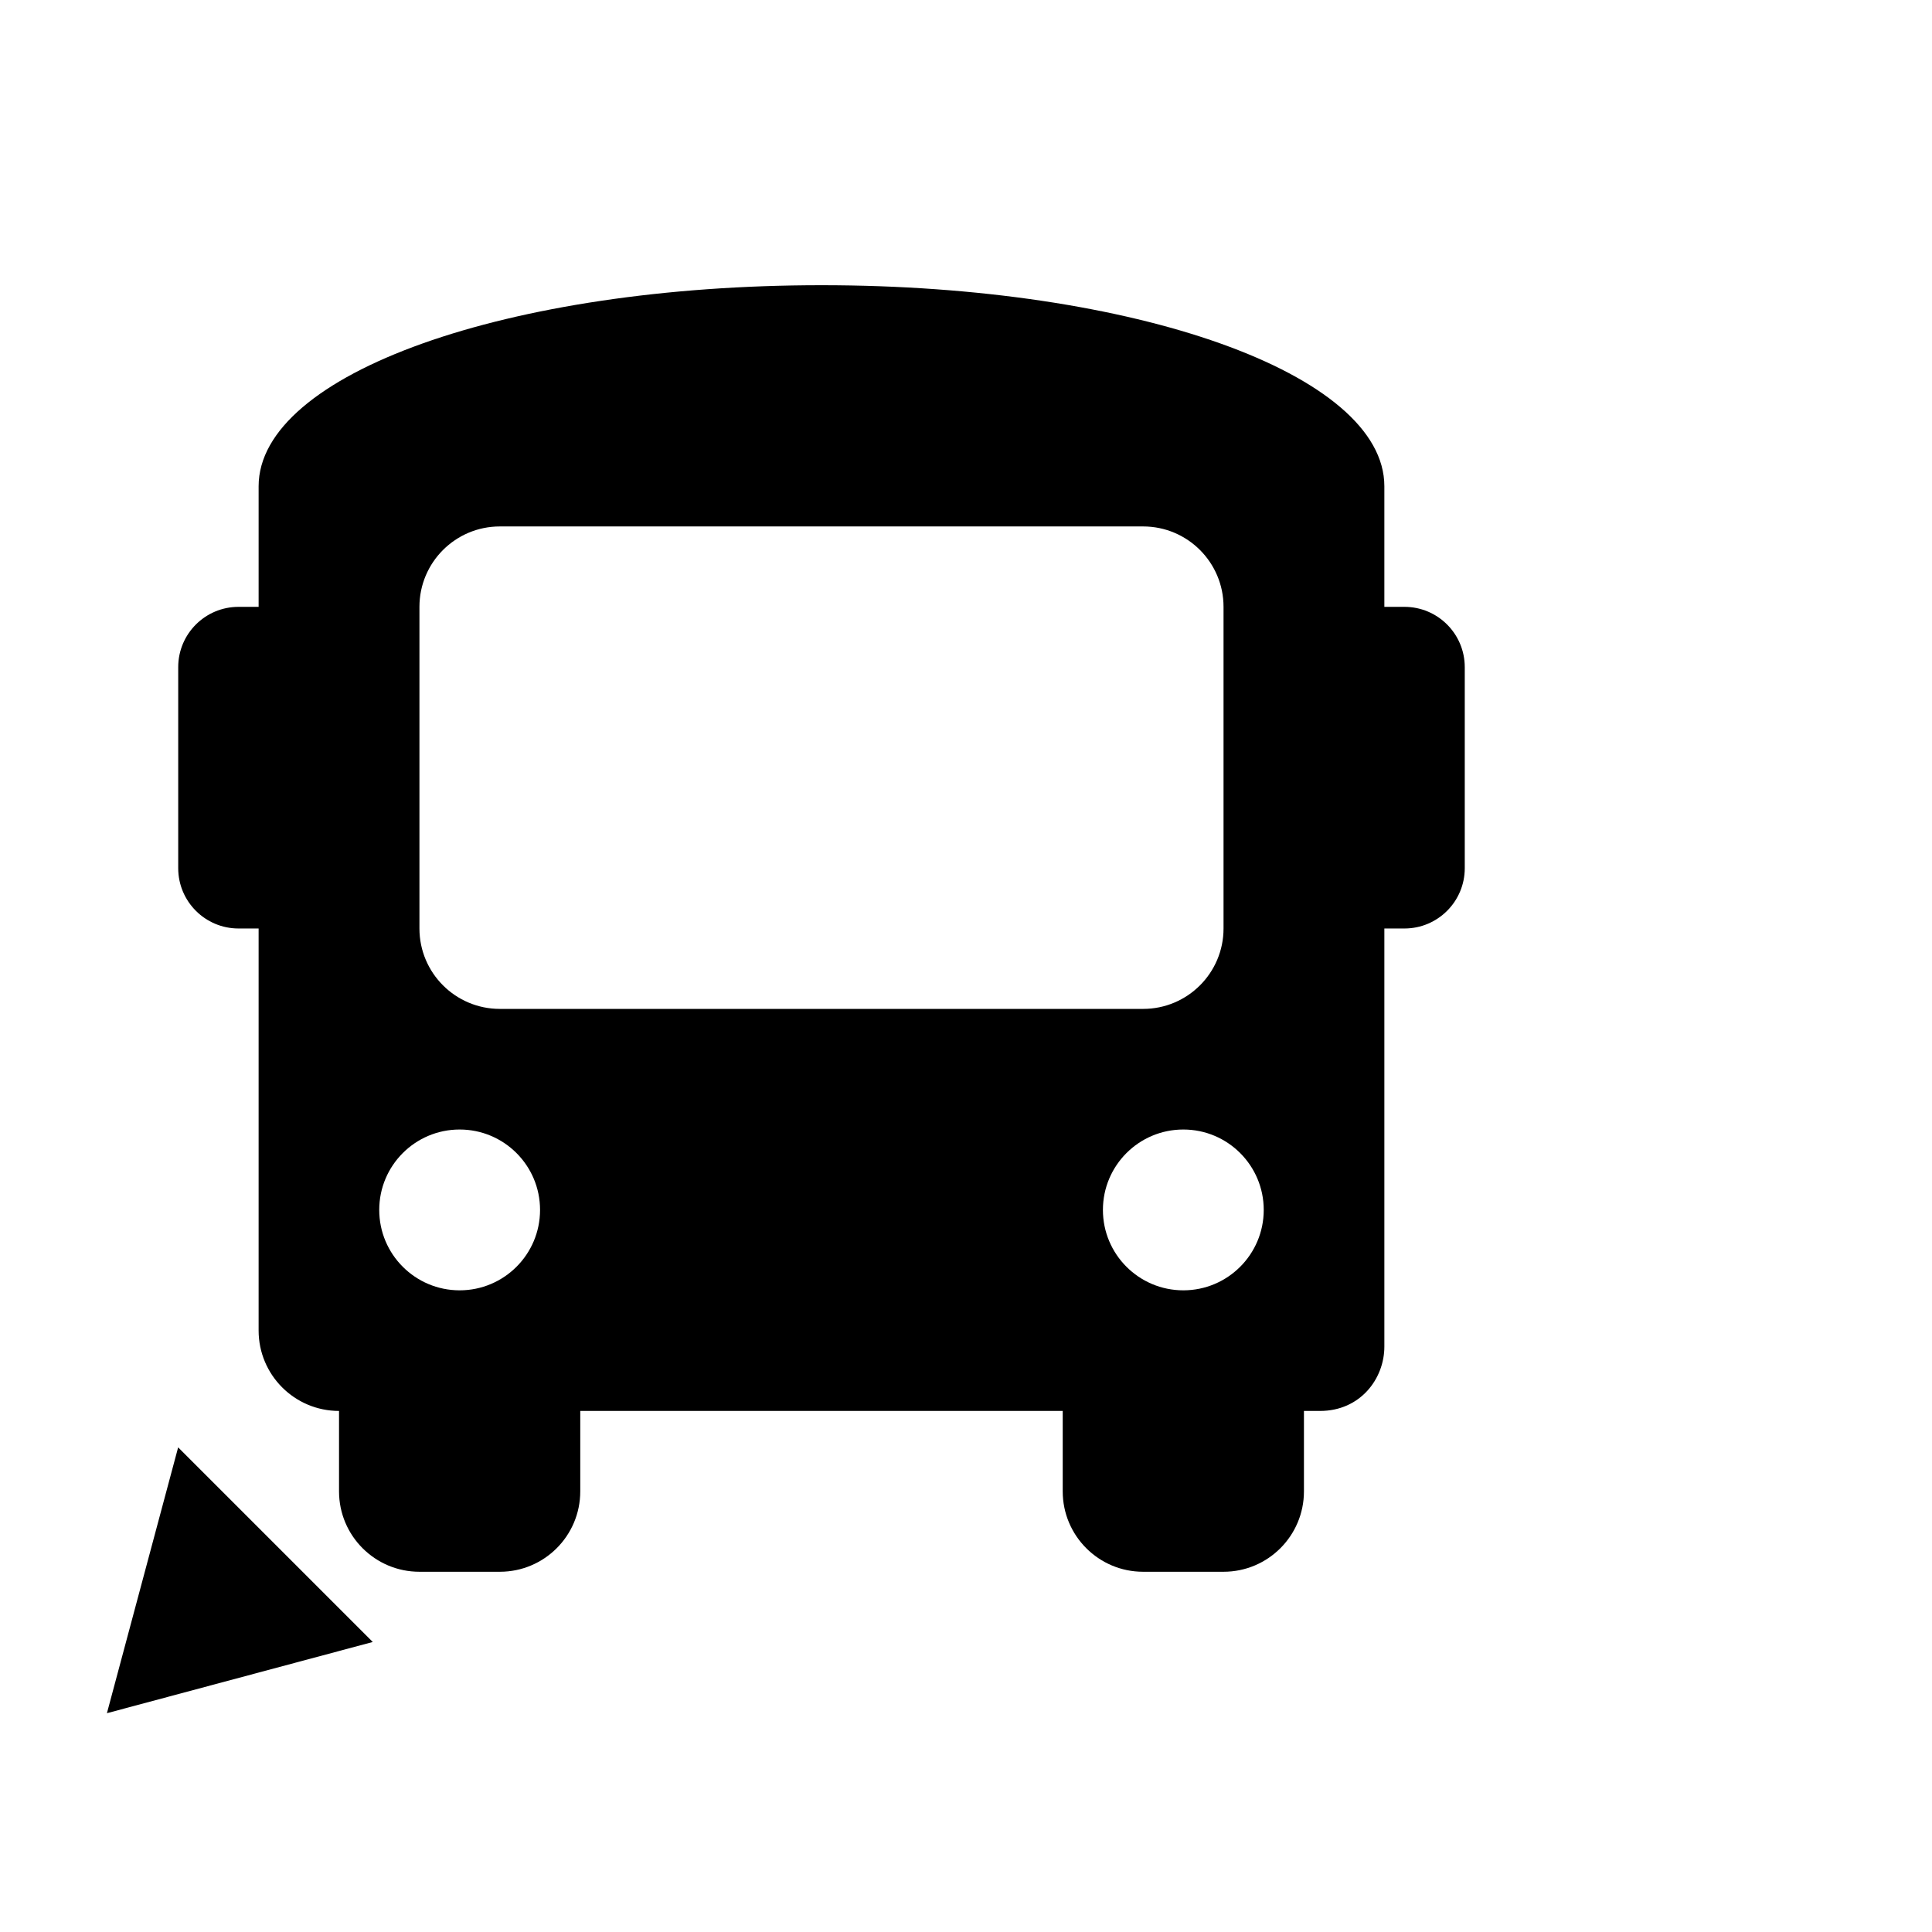
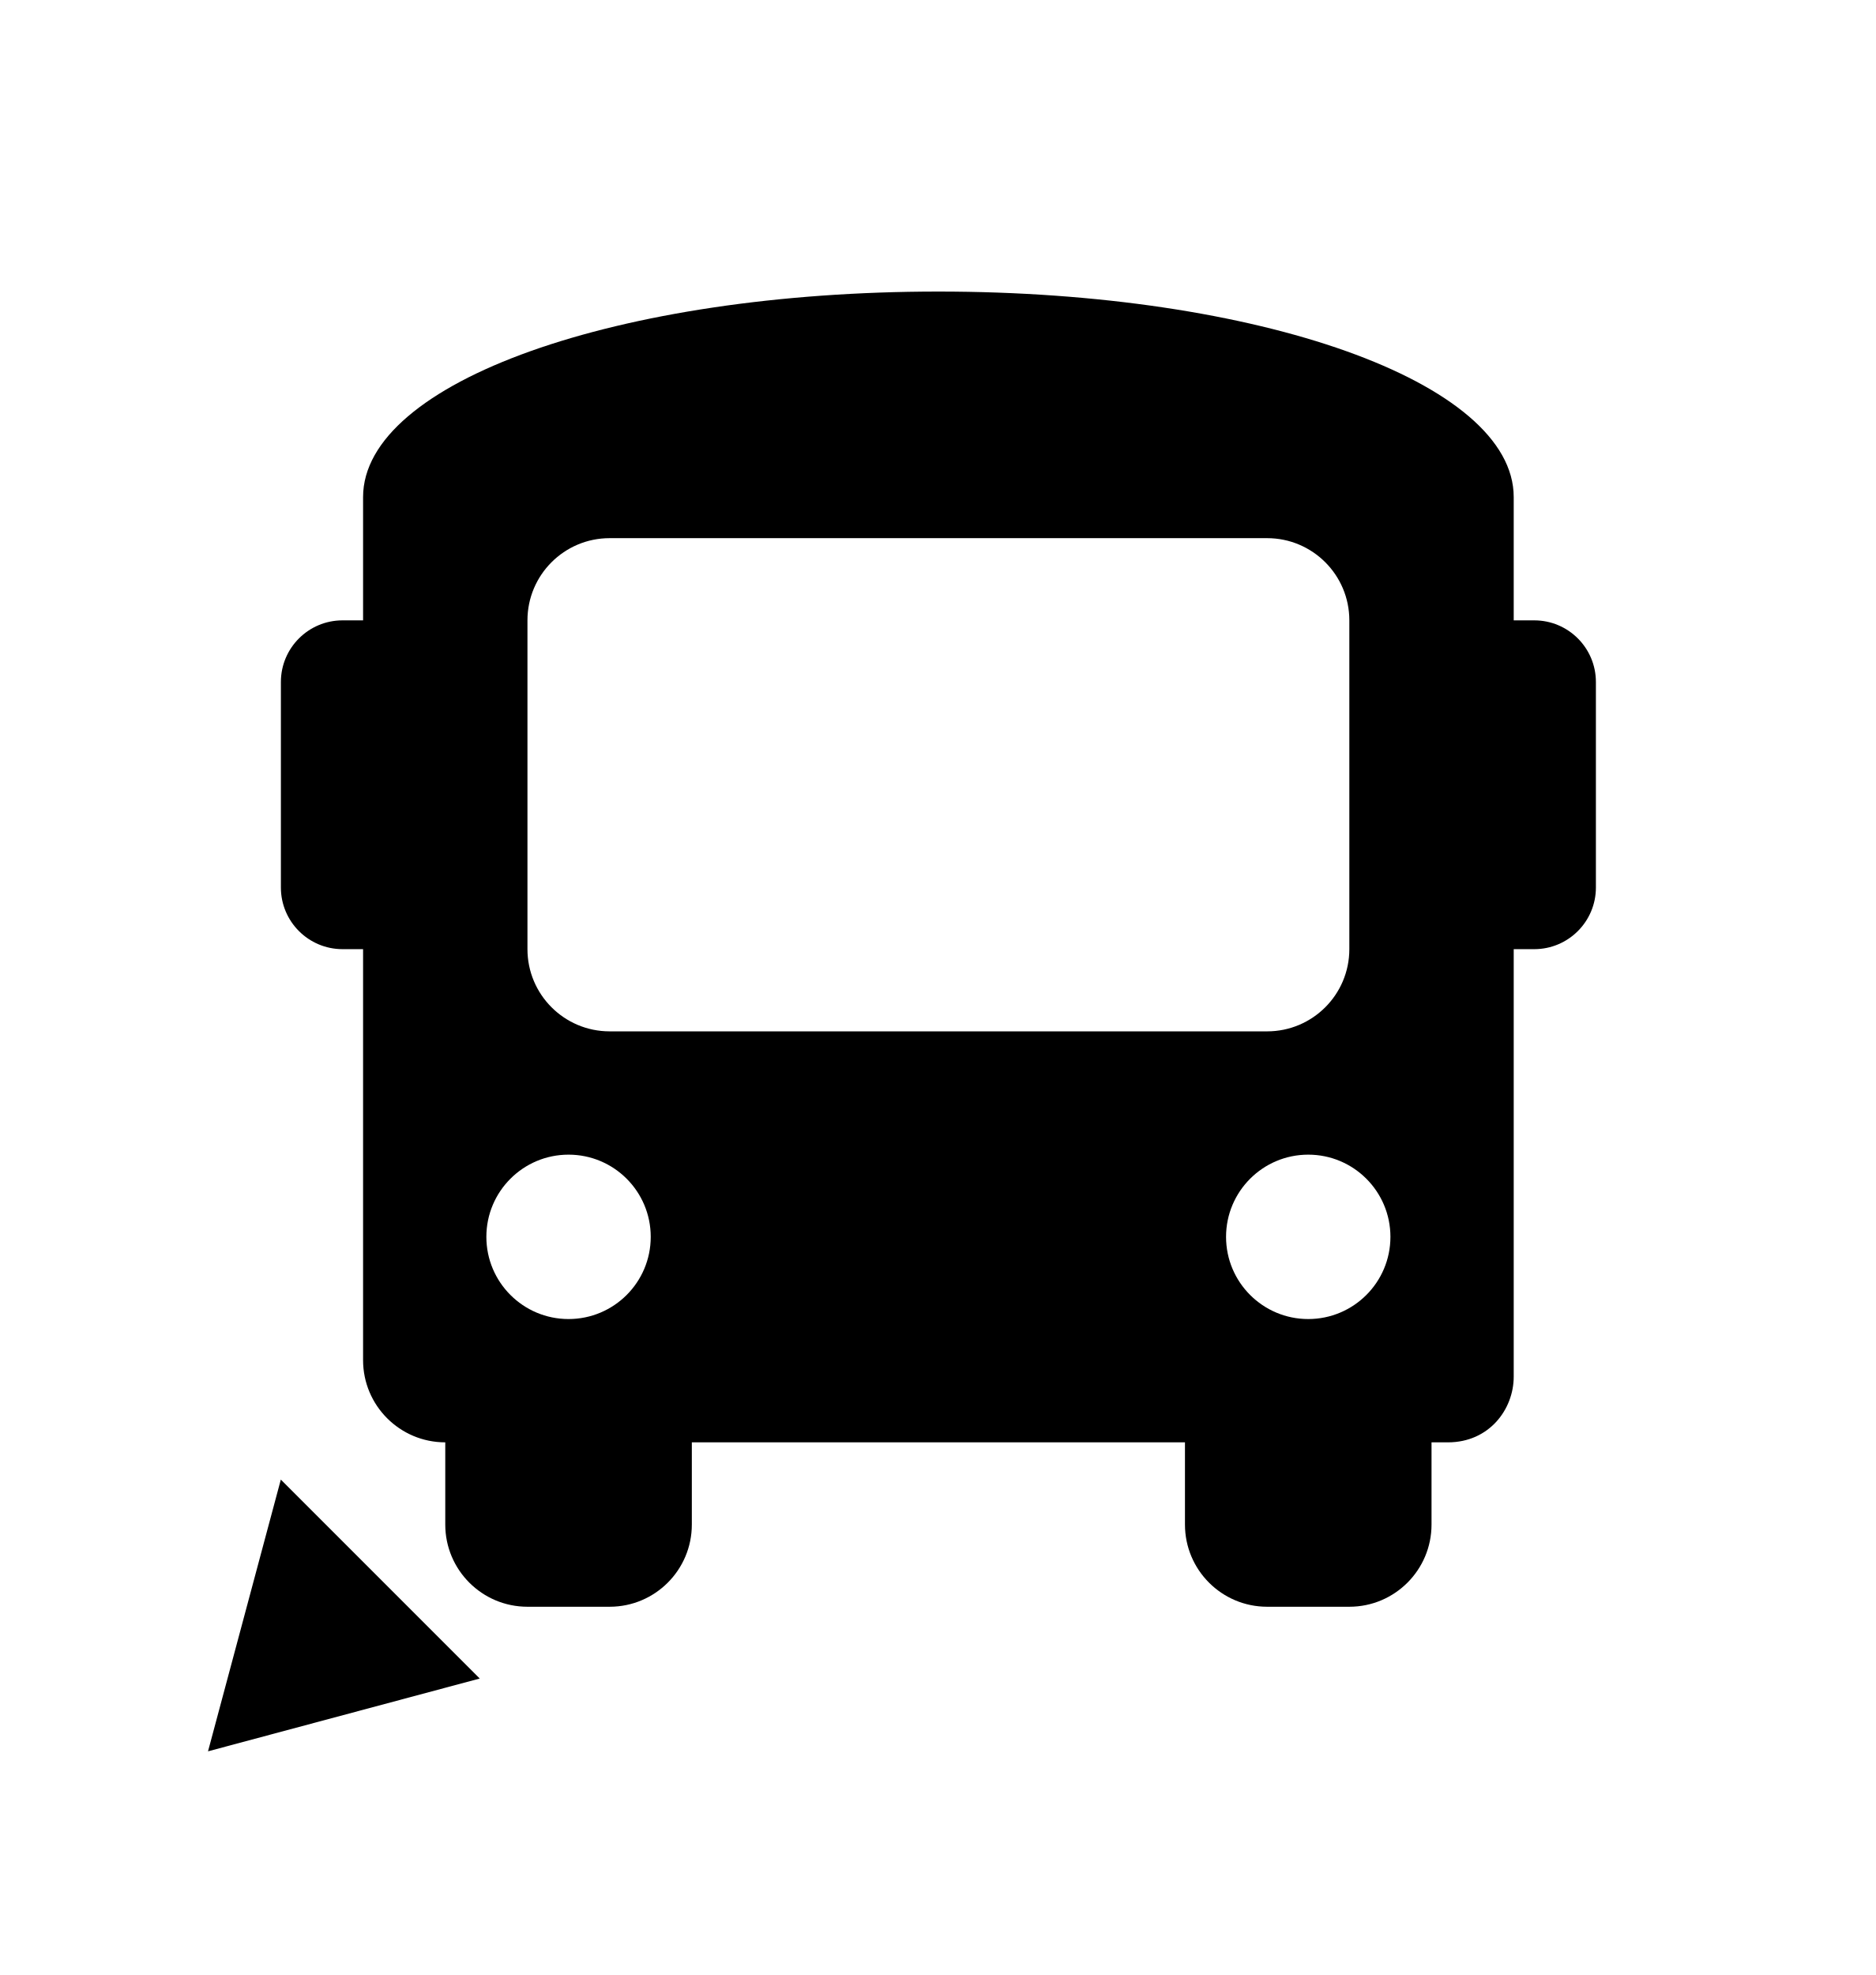
- <svg xmlns="http://www.w3.org/2000/svg" aria-hidden="true" focusable="false" data-prefix="fas" data-icon="bus" class="svg-inline--fa fa-bus fa-w-16" role="img" viewBox="0 0 700 700">
+ <svg xmlns="http://www.w3.org/2000/svg" aria-hidden="true" focusable="false" data-prefix="fas" data-icon="bus" class="svg-inline--fa fa-bus fa-w-16" role="img" viewBox="-35 0 665 700">
  <path d="M508.861,219.874h-7.283v-43.701c0-40.788-90.316-72.835-203.938-72.835c-113.621,0-203.936,32.047-203.936,72.835v43.701  H86.42c-12.063,0-21.851,9.778-21.851,21.85v72.835c0,12.063,9.787,21.851,21.851,21.851h7.283v145.668  c0,16.088,13.046,29.133,29.134,29.133v29.135c0,16.088,13.046,29.133,29.134,29.133h29.134c16.088,0,29.134-13.045,29.134-29.133  v-29.135h174.804v29.135c0,16.088,13.046,29.133,29.133,29.133h29.135c16.087,0,29.133-13.045,29.133-29.133v-29.135h5.827  c14.566,0,23.308-11.652,23.308-23.307V336.41h7.283c12.063,0,21.85-9.788,21.85-21.851v-72.835  C530.71,229.652,520.923,219.874,508.861,219.874z M166.538,467.51c-16.088,0-29.134-13.045-29.134-29.133  s13.046-29.133,29.134-29.133c16.087,0,29.133,13.045,29.133,29.133S182.625,467.51,166.538,467.51z M181.105,365.543  c-16.088,0-29.134-13.047-29.134-29.134V219.874c0-16.087,13.046-29.134,29.134-29.134h233.07c16.087,0,29.135,13.047,29.135,29.134  V336.41c0,16.087-13.048,29.134-29.135,29.134H181.105z M428.741,467.51c-16.087,0-29.133-13.045-29.133-29.133  s13.046-29.133,29.133-29.133s29.135,13.045,29.135,29.133S444.828,467.51,428.741,467.51z" />
  <g>
    <polygon points="64.547,524.41 38.738,620.723 135.057,594.921  " />
  </g>
</svg>
